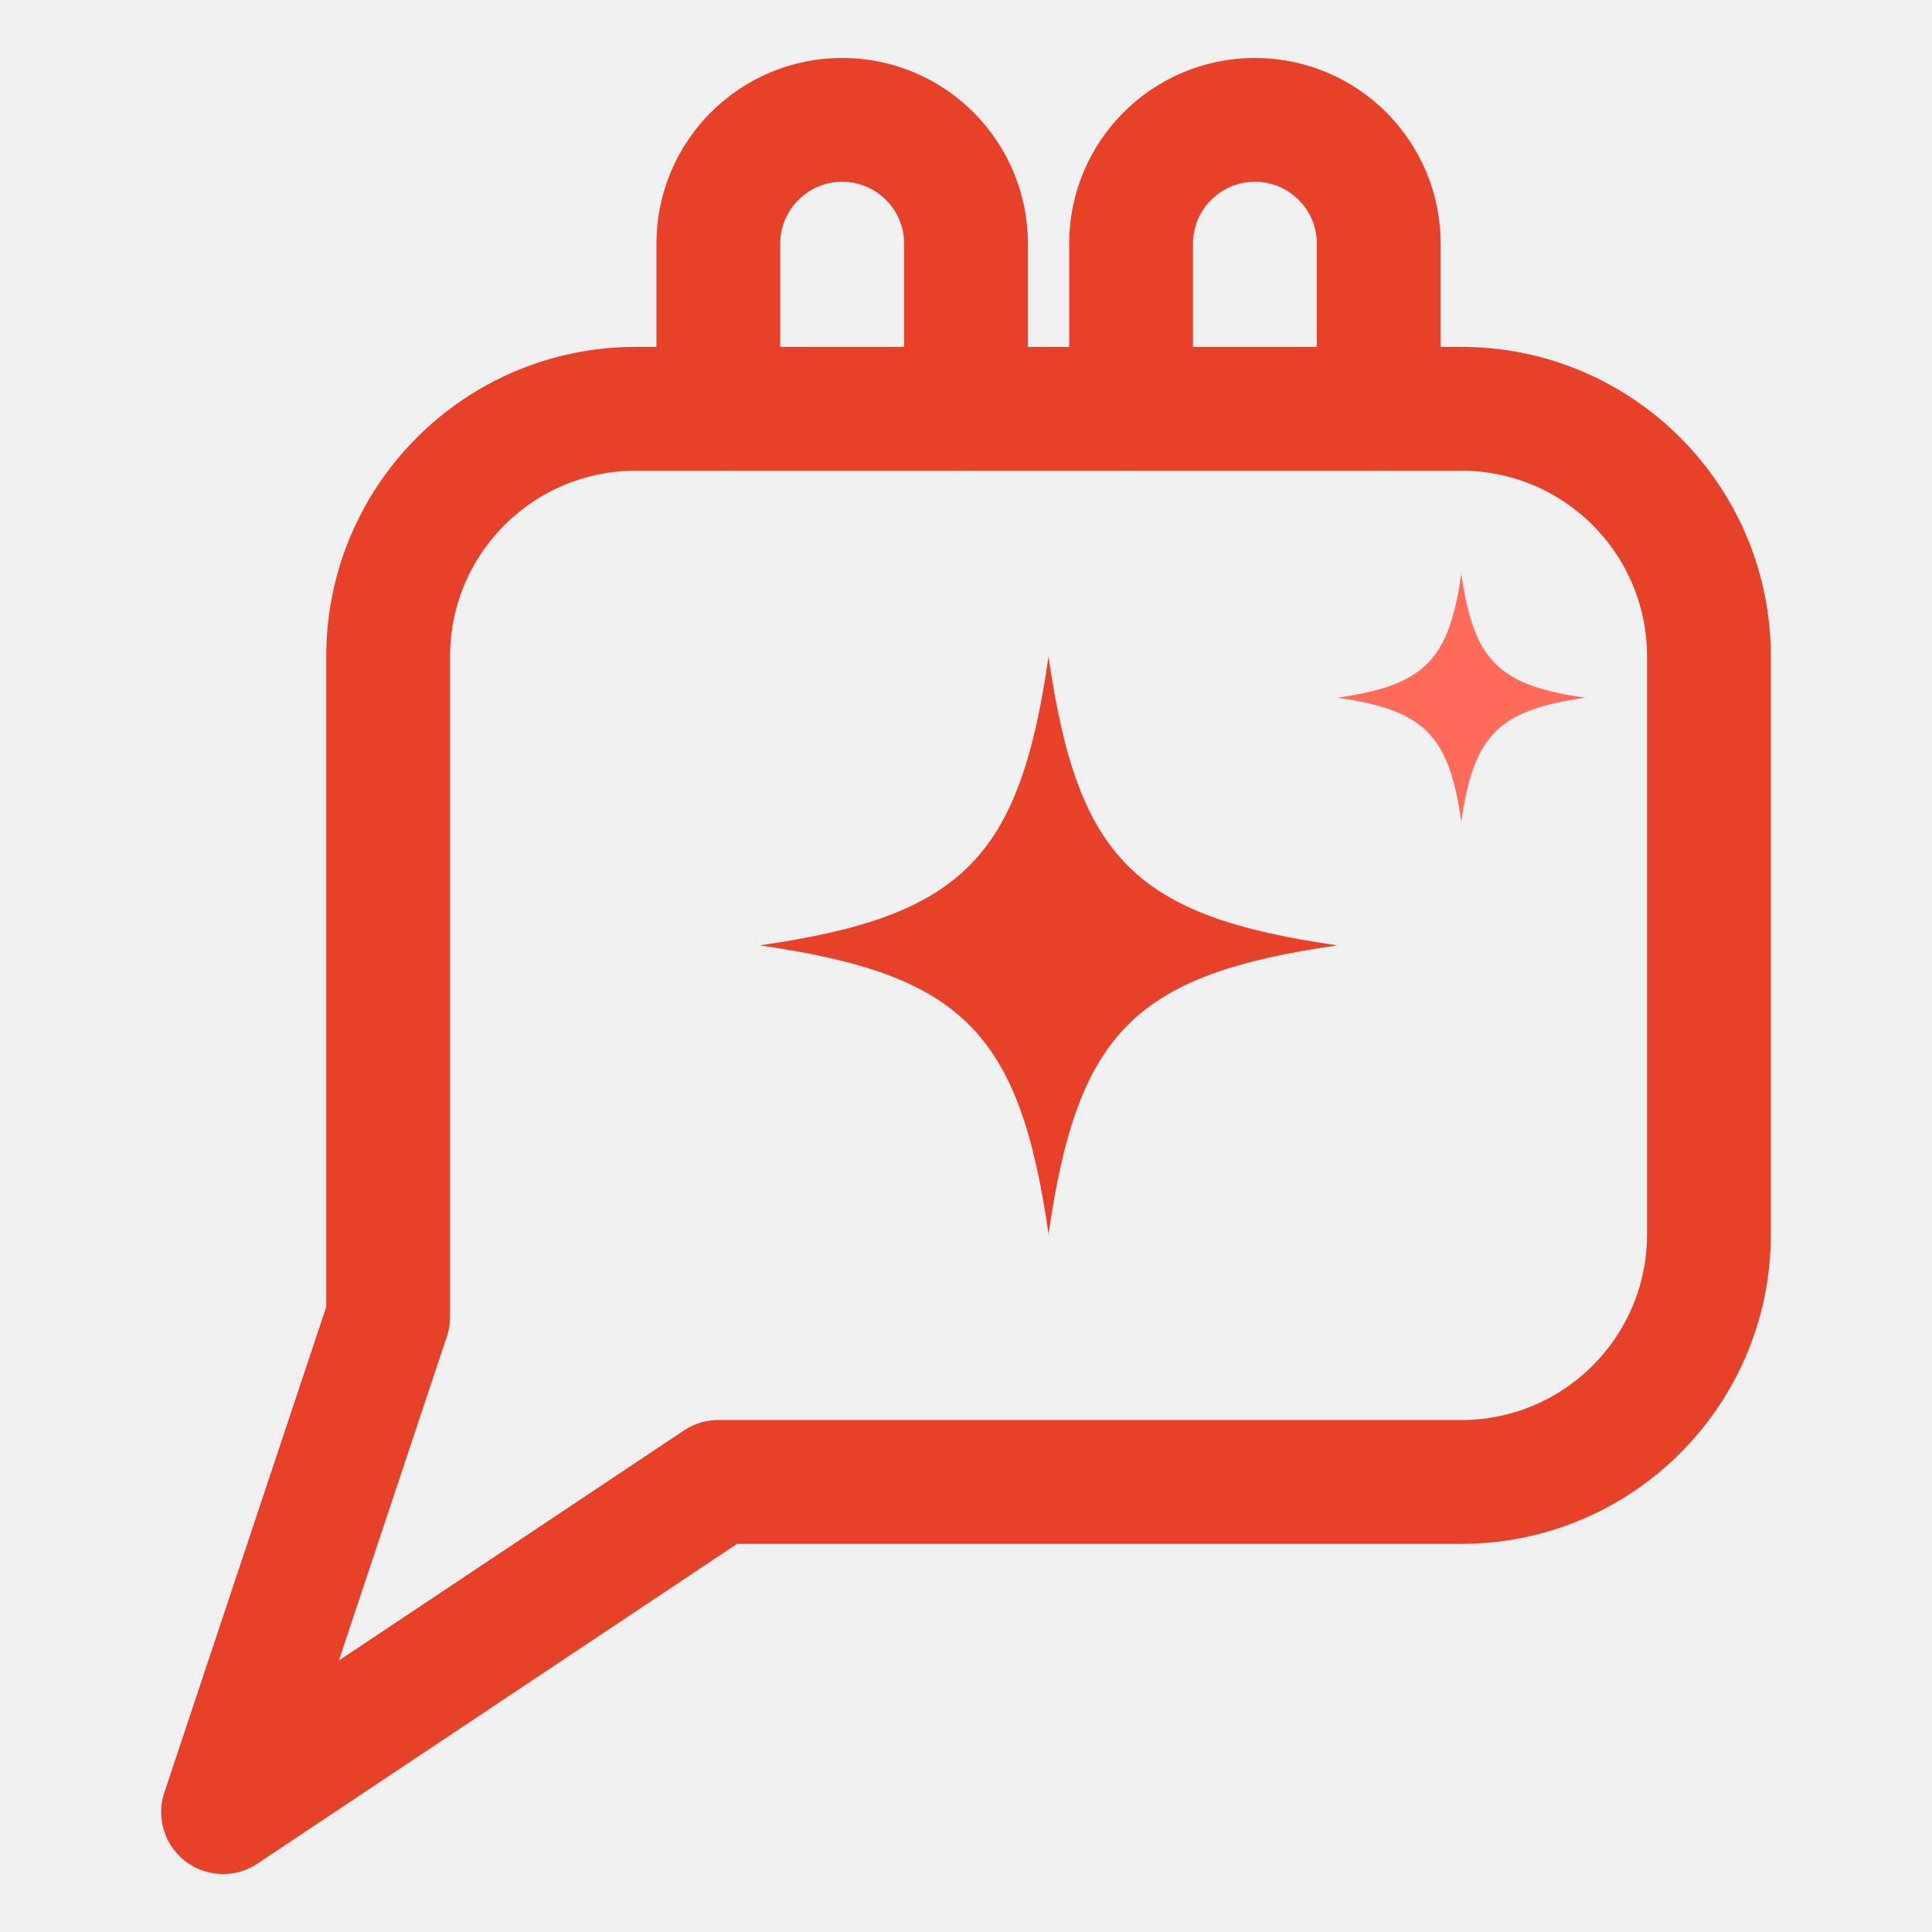
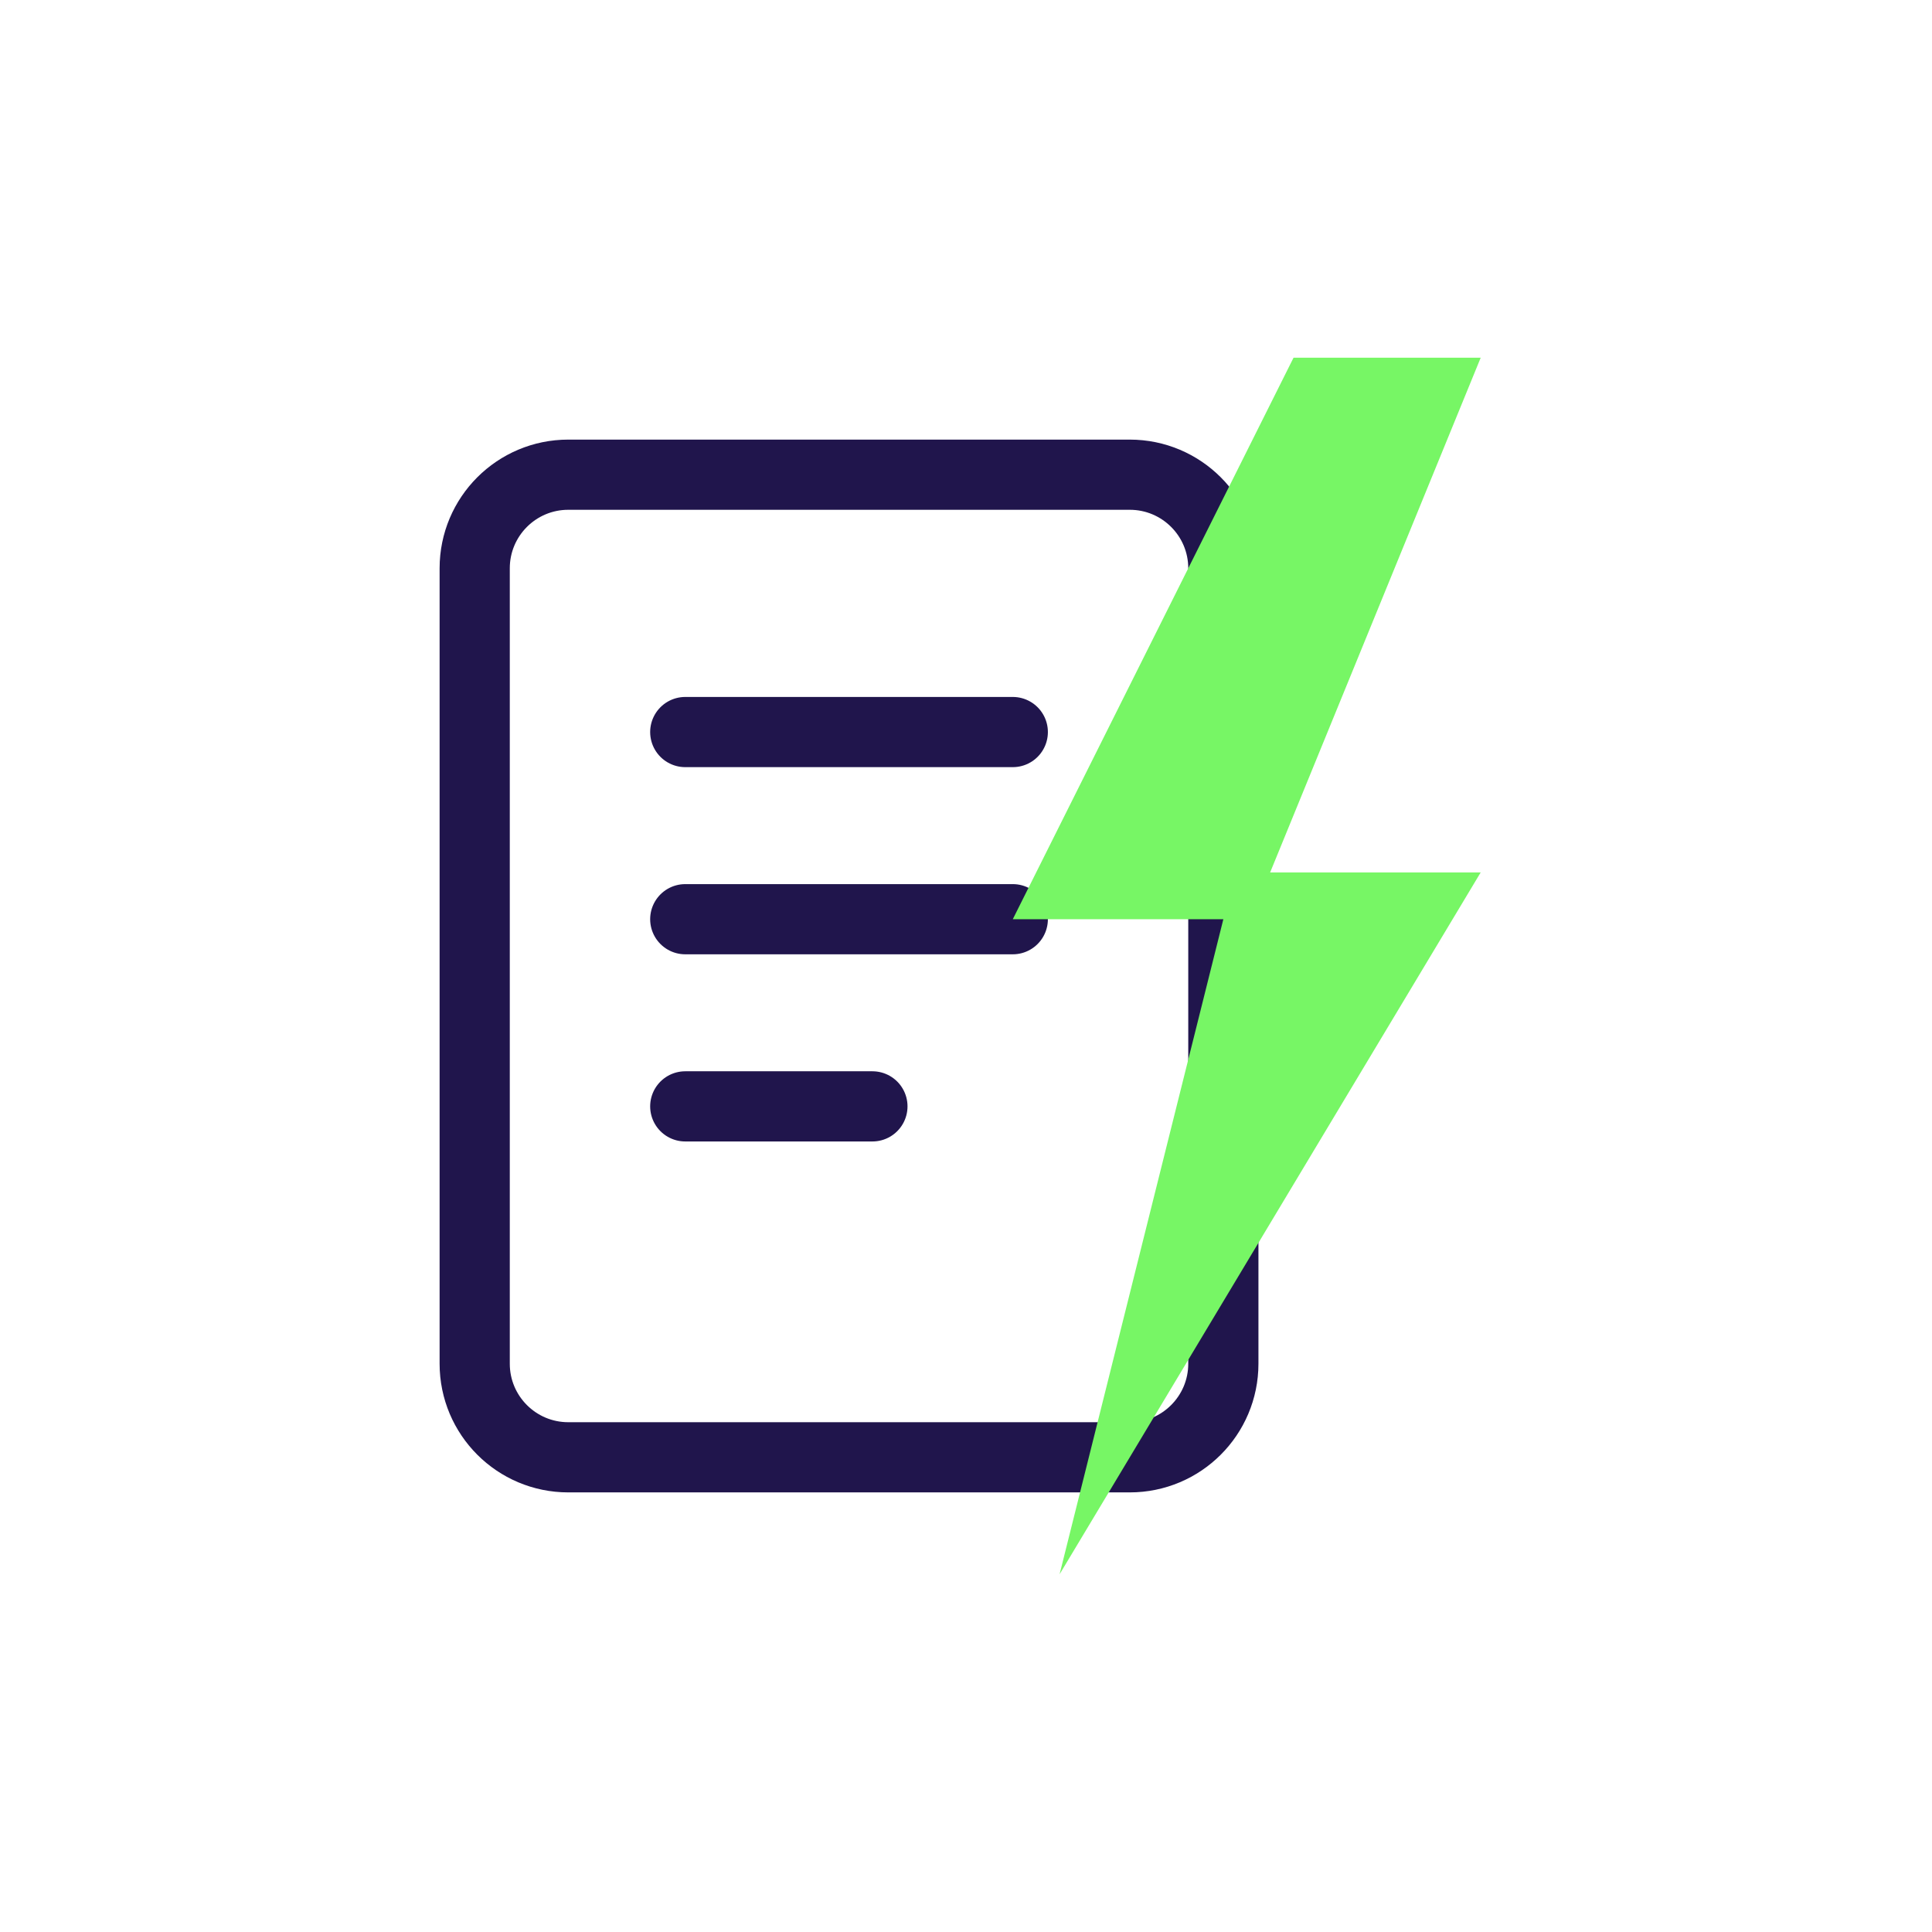
- <svg xmlns="http://www.w3.org/2000/svg" viewBox="0 0 64 64" width="64" height="64" role="img" aria-label="DukAI">
-   <g transform="translate(32 32) scale(1.367273) translate(-30 -41.5)" fill="none" stroke-linecap="round" stroke-linejoin="round">
-     <path d="M24 28 L24 24 A3 3 0 0 1 30 24 L30 28" stroke="#e8412a" stroke-width="3" />
-     <path d="M34 28 L34 24 A3 3 0 0 1 40 24 L40 28" stroke="#e8412a" stroke-width="3" />
-     <path d="M16 34 A6 6 0 0 1 22 28 L42 28 A6 6 0 0 1 48 34 L48 48 A6 6 0 0 1 42 54 L24 54 L12 62 L16 50 Z" stroke="#e8412a" stroke-width="3" />
-     <path fill="#e8412a" stroke="none" d="M32 34 C32.7 38.9 34.1 40.3 39 41 C34.1 41.7 32.7 43.1 32 48 C31.3 43.1 29.9 41.7 25 41 C29.9 40.3 31.3 38.9 32 34 Z" />
-     <path fill="#ff6b58" stroke="none" d="M42 32 C42.3 34.1 42.9 34.7 45 35 C42.9 35.3 42.3 35.9 42 38 C41.7 35.9 41.1 35.3 39 35 C41.1 34.7 41.7 34.1 42 32 Z" />
+ <svg xmlns="http://www.w3.org/2000/svg" viewBox="0 0 512 512" width="512" height="512" role="img" aria-label="TransChap">
+   <rect width="512" height="512" fill="#ffffff" />
+   <g transform="translate(256 256) scale(6.2) translate(-32 -32)">
+     <path d="M15 11h24a4 4 0 0 1 4 4v34a4 4 0 0 1-4 4H15a4 4 0 0 1-4-4V15a4 4 0 0 1 4-4z" fill="none" stroke="#20154c" stroke-width="3" stroke-linejoin="round" />
+     <path d="M20 22h14M20 30h14M20 38h8" fill="none" stroke="#20154c" stroke-width="3" stroke-linecap="round" />
+     <path fill="#77f665" d="M46 6 34 30h9L36 58l18-30h-9L54 6z" />
  </g>
</svg>
